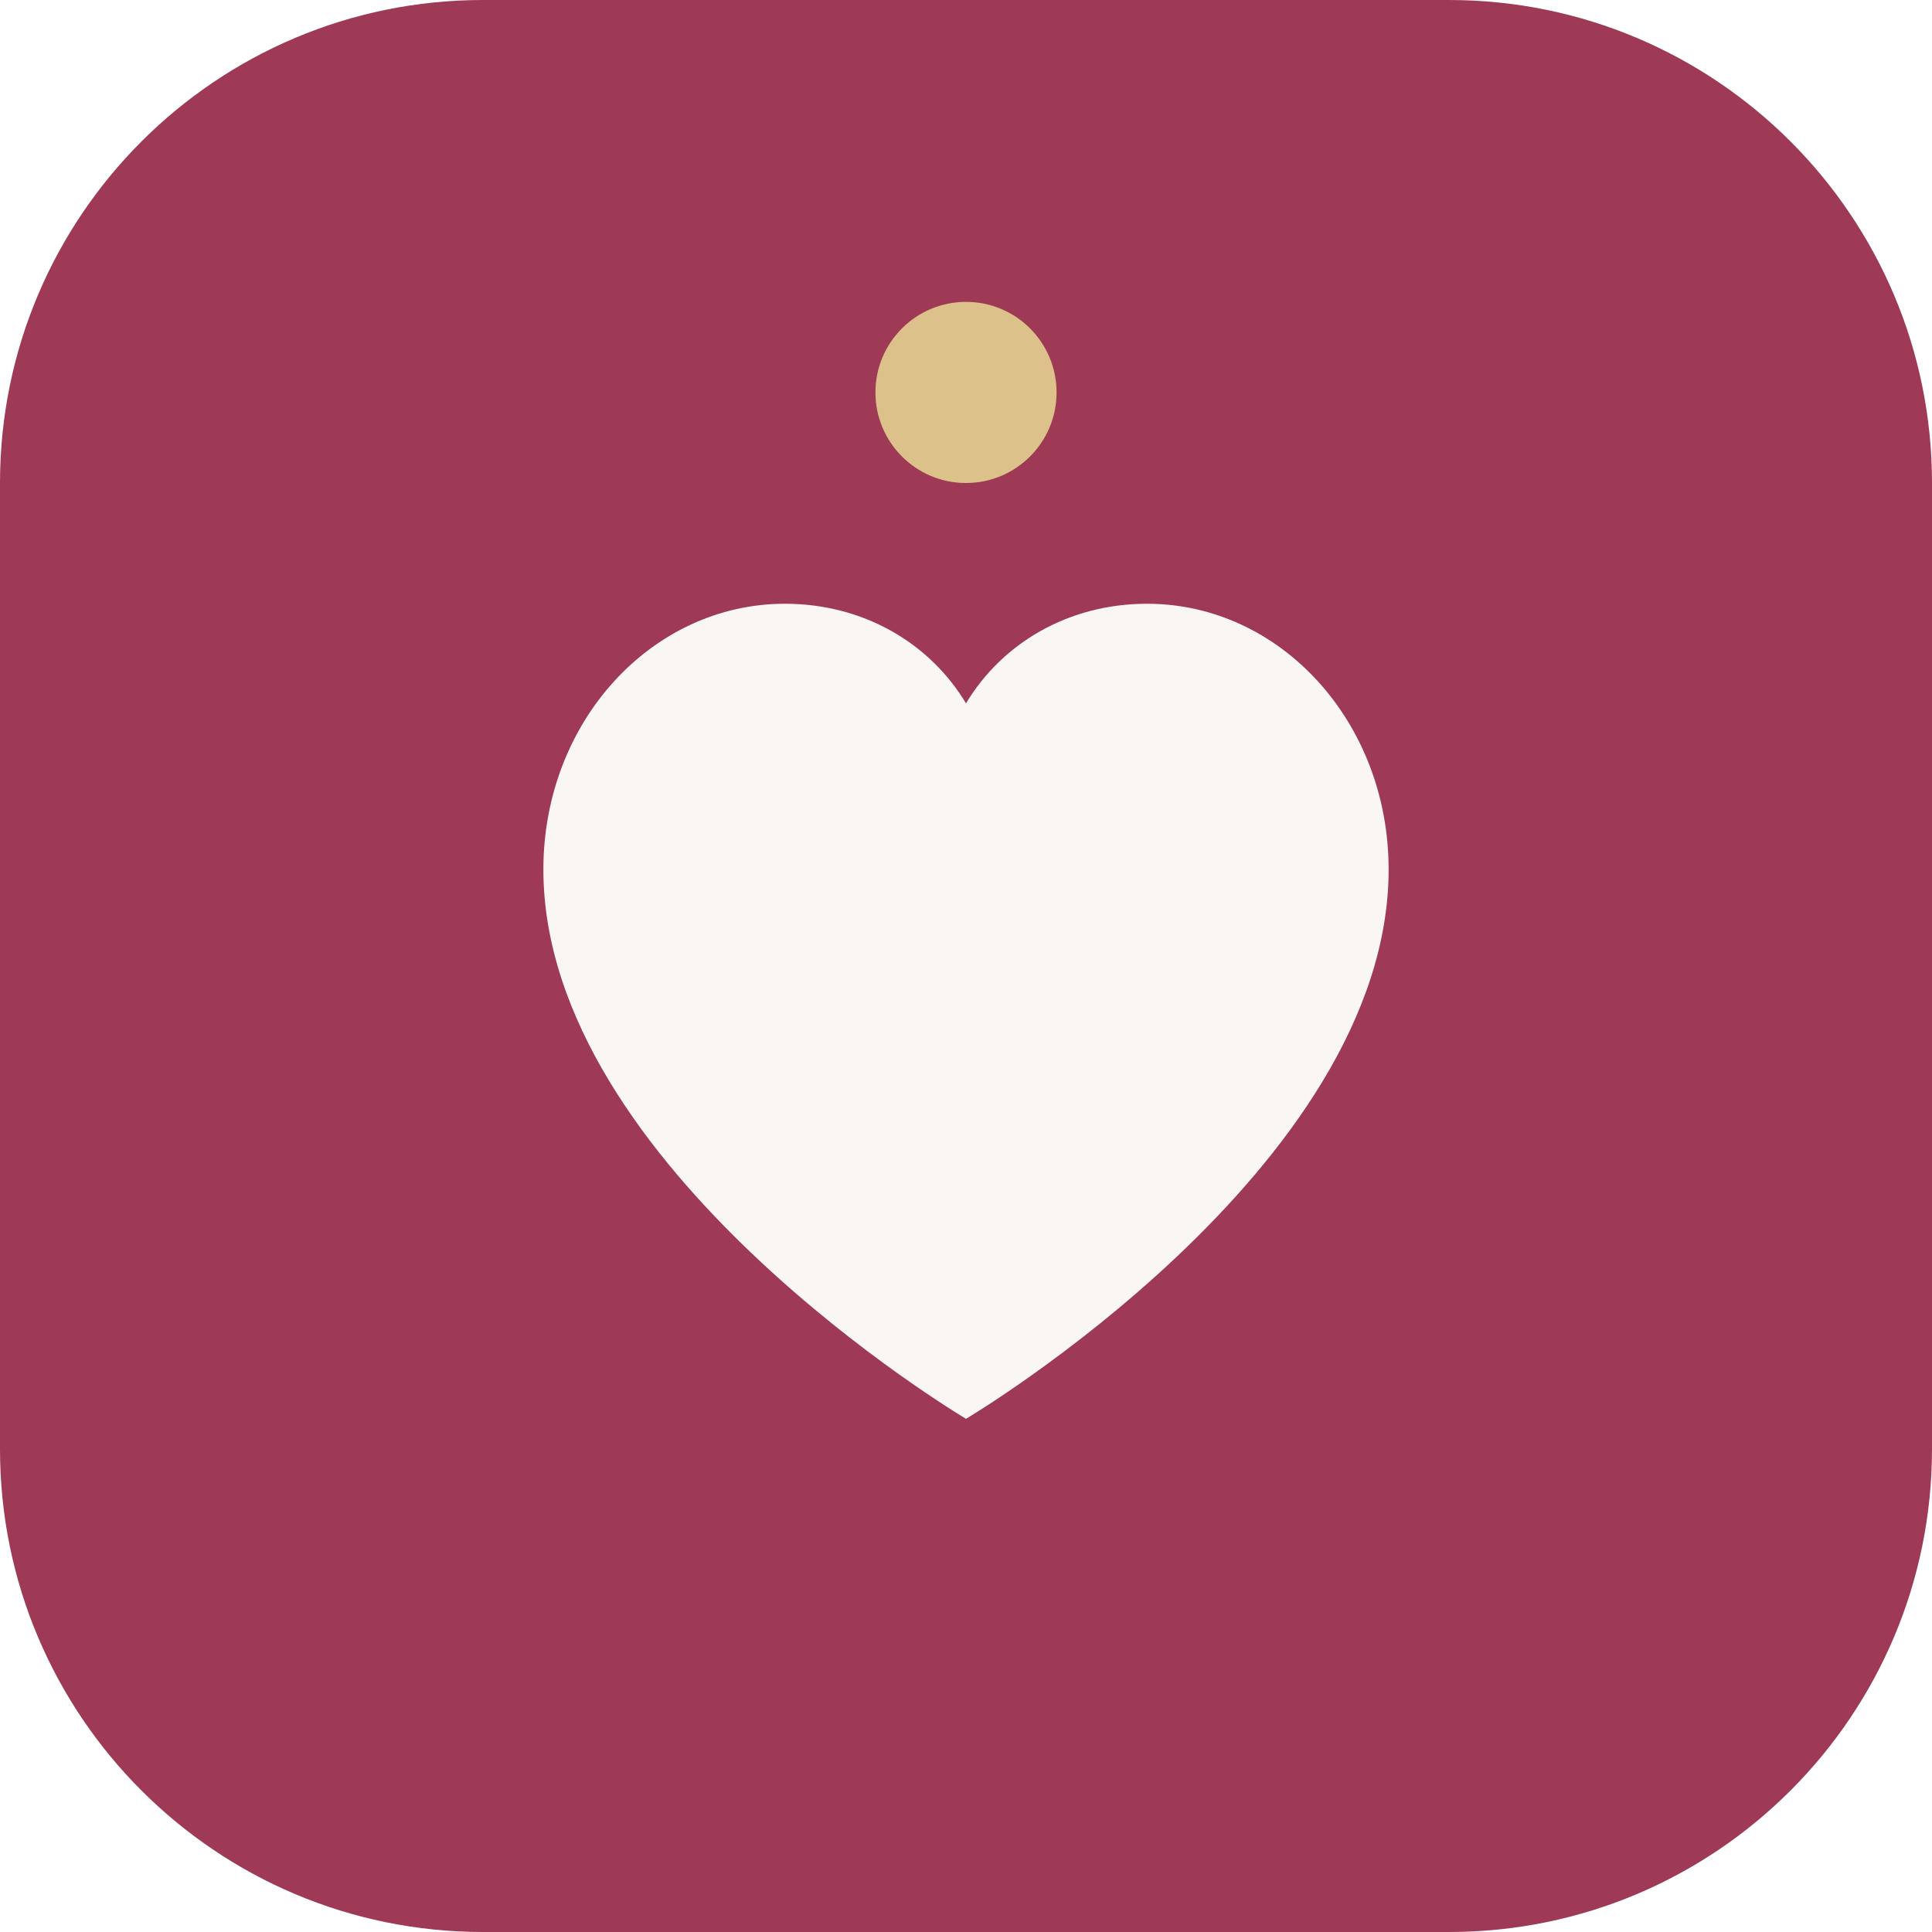
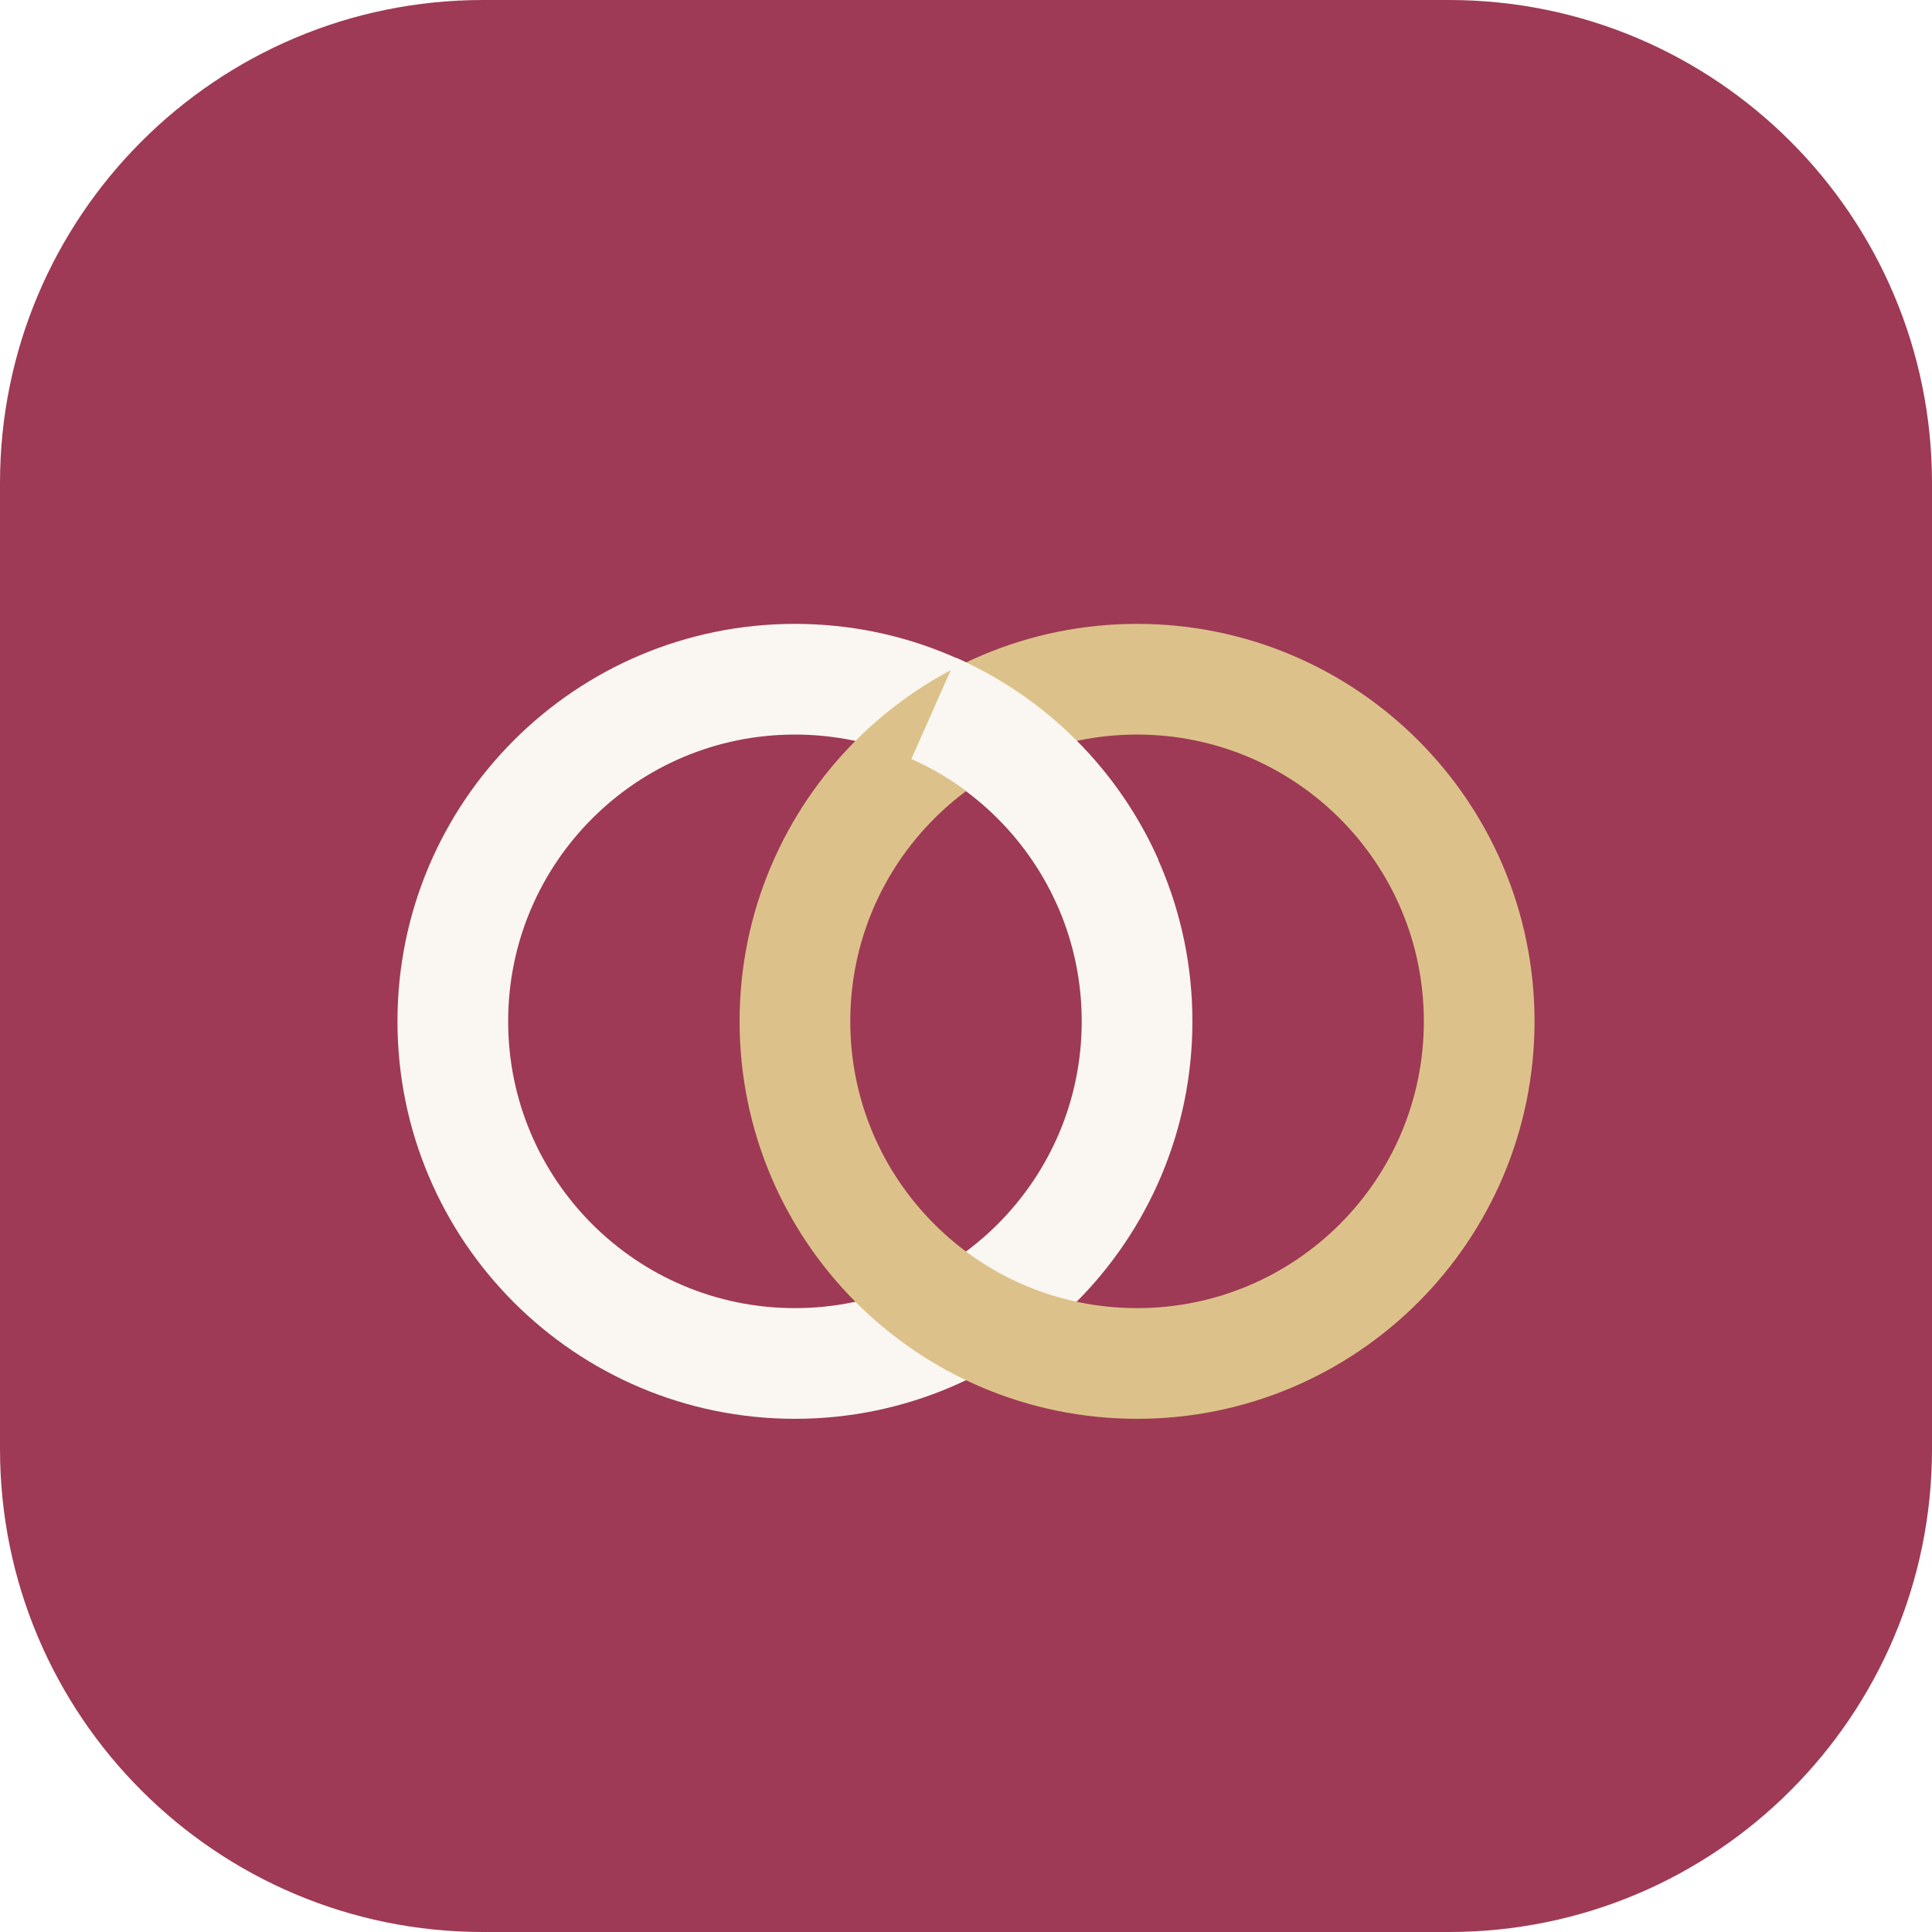
<svg xmlns="http://www.w3.org/2000/svg" viewBox="0 0 64 64">
  <rect width="64" height="64" rx="16" fill="#9e3a55" />
-   <path d="M32 47s-14-8.3-14-18.2C18 23.9 21.6 20 26 20c2.6 0 4.8 1.3 6 3.3 1.2-2 3.4-3.3 6-3.3 4.4 0 8 3.9 8 8.8C46 38.7 32 47 32 47z" fill="#faf7f2" />
-   <circle cx="32" cy="13" r="3" fill="#dcc28a" />
+   <svg x="7" y="13" width="50" height="37" viewBox="0 0 150 110">
+     <circle cx="58" cy="62" r="34" fill="none" stroke="#faf7f2" stroke-width="11" />
+     <circle cx="92" cy="62" r="34" fill="none" stroke="#dcc28a" stroke-width="11" />
+     <path d="M 71.8 30.9 A 34 34 0 0 1 89.1 48.2" fill="none" stroke="#faf7f2" stroke-width="11" />
+   </svg>
</svg>
